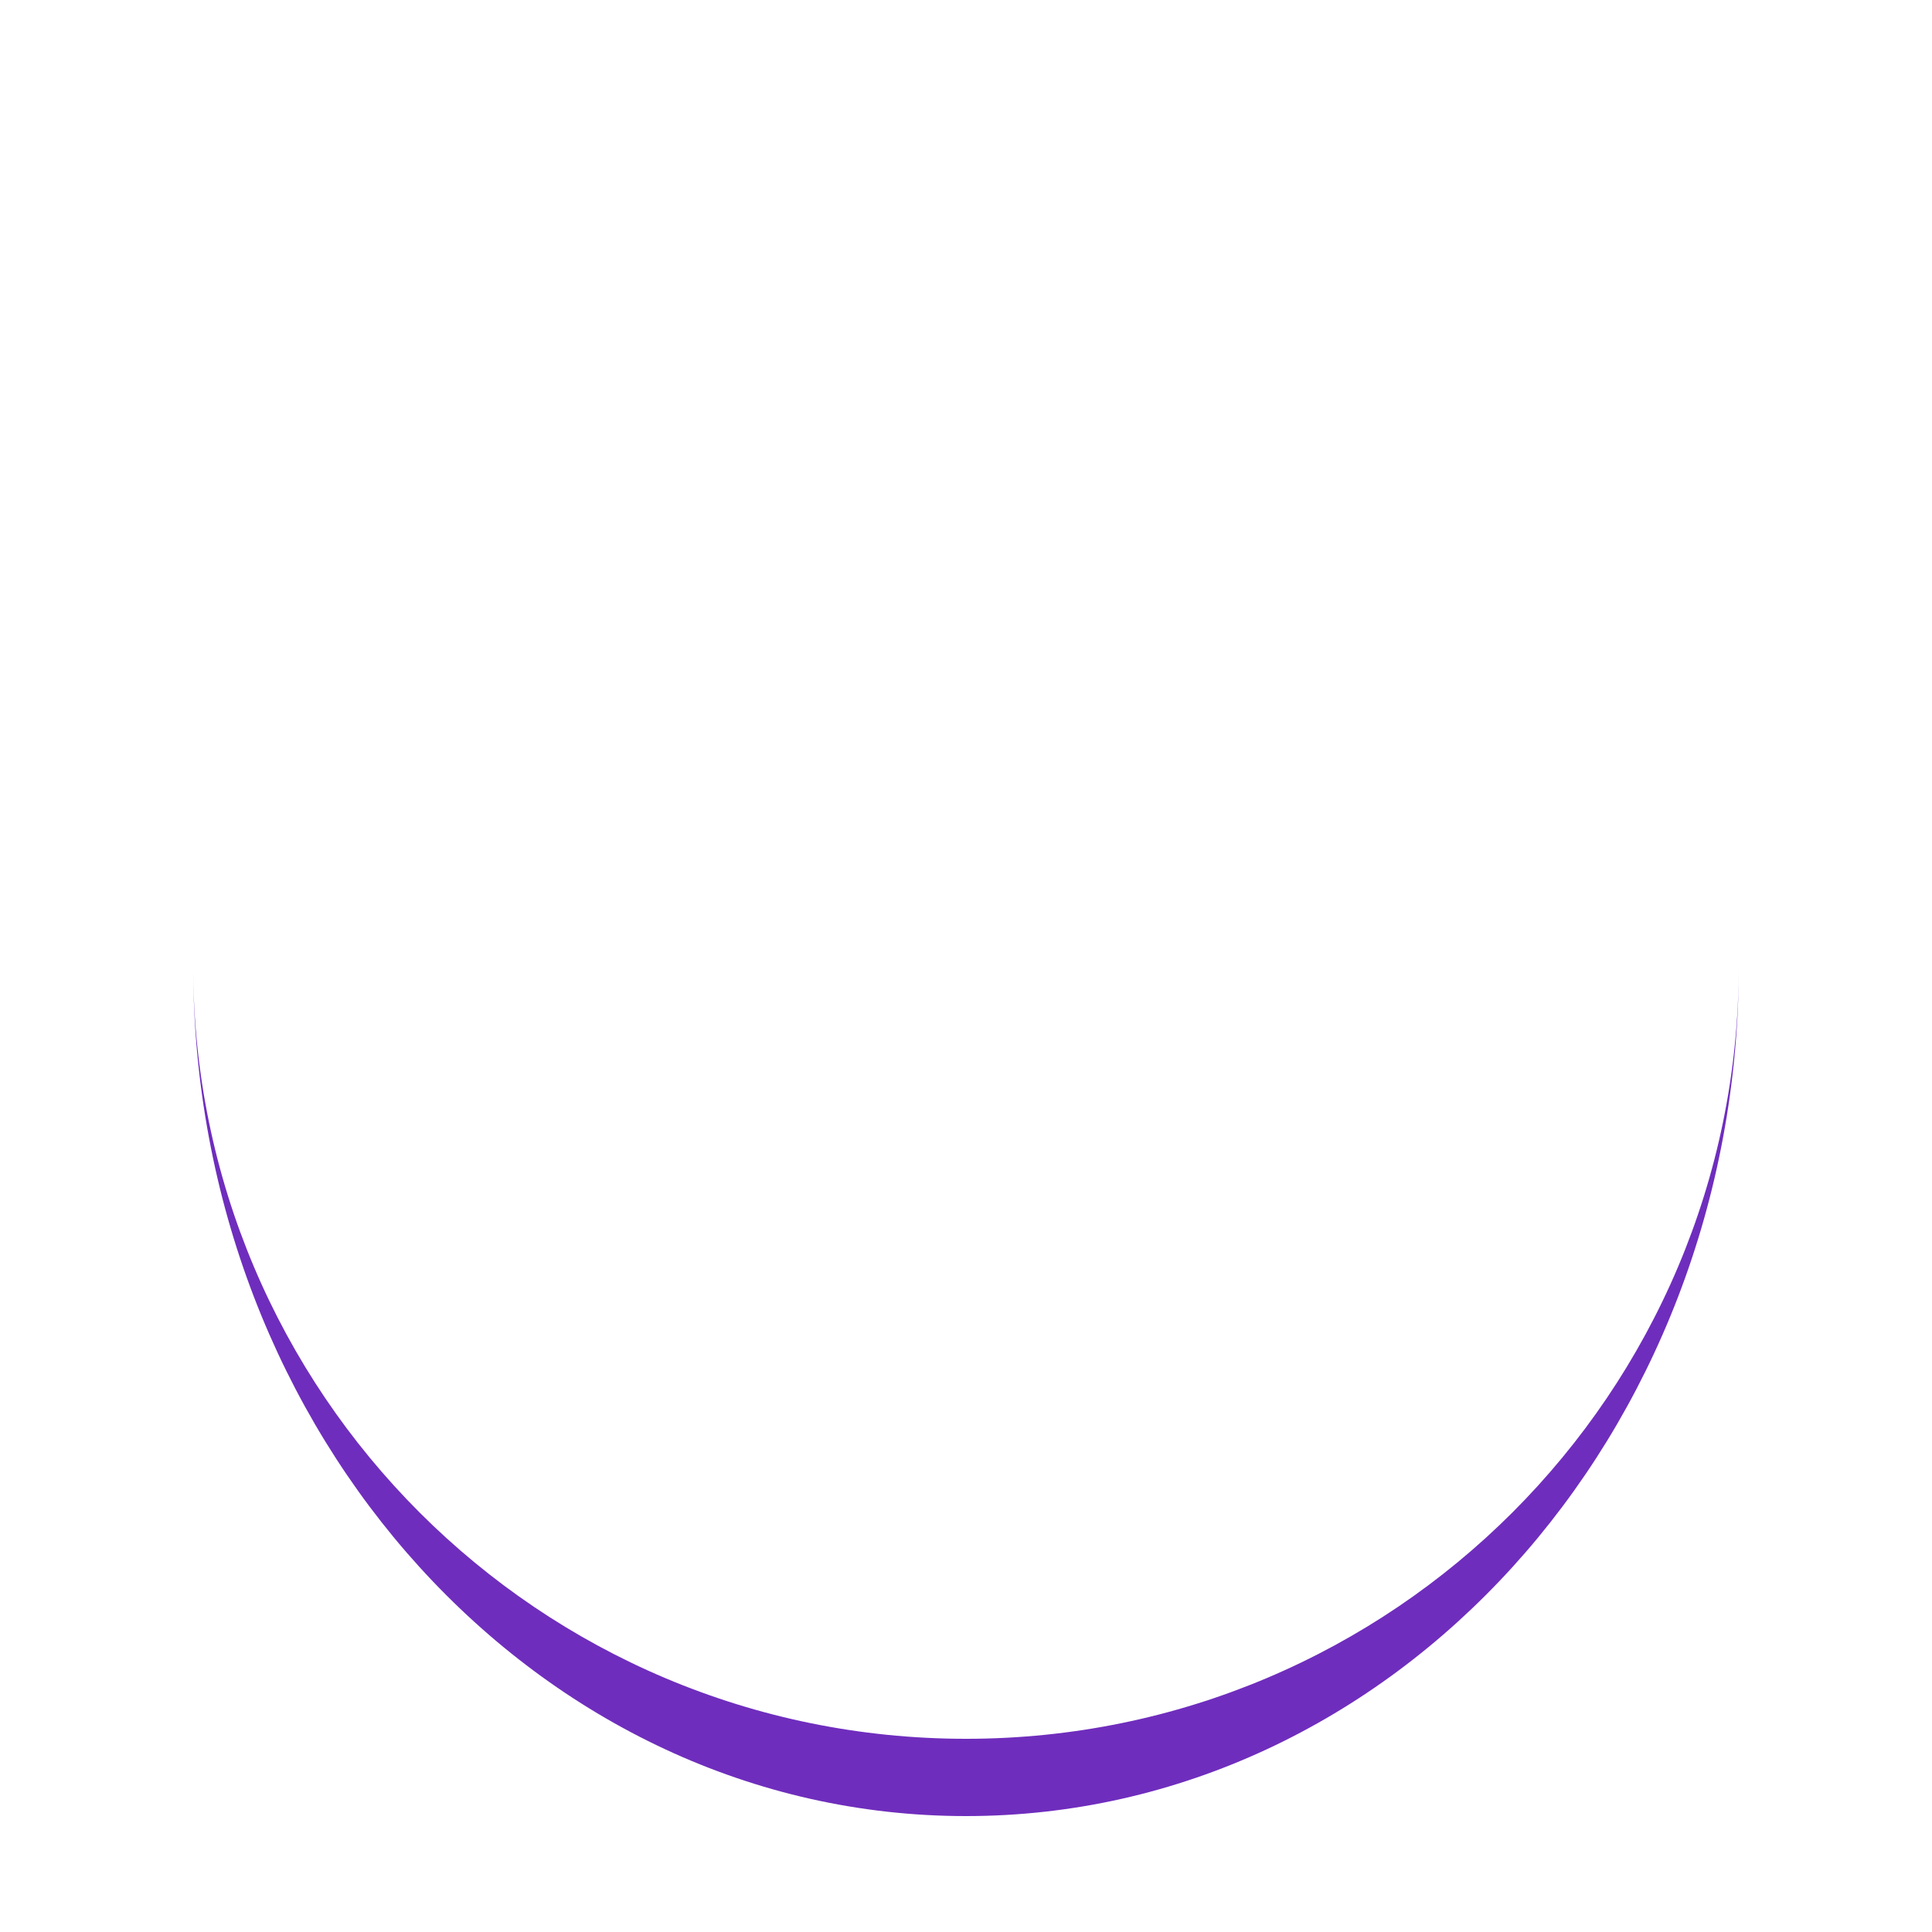
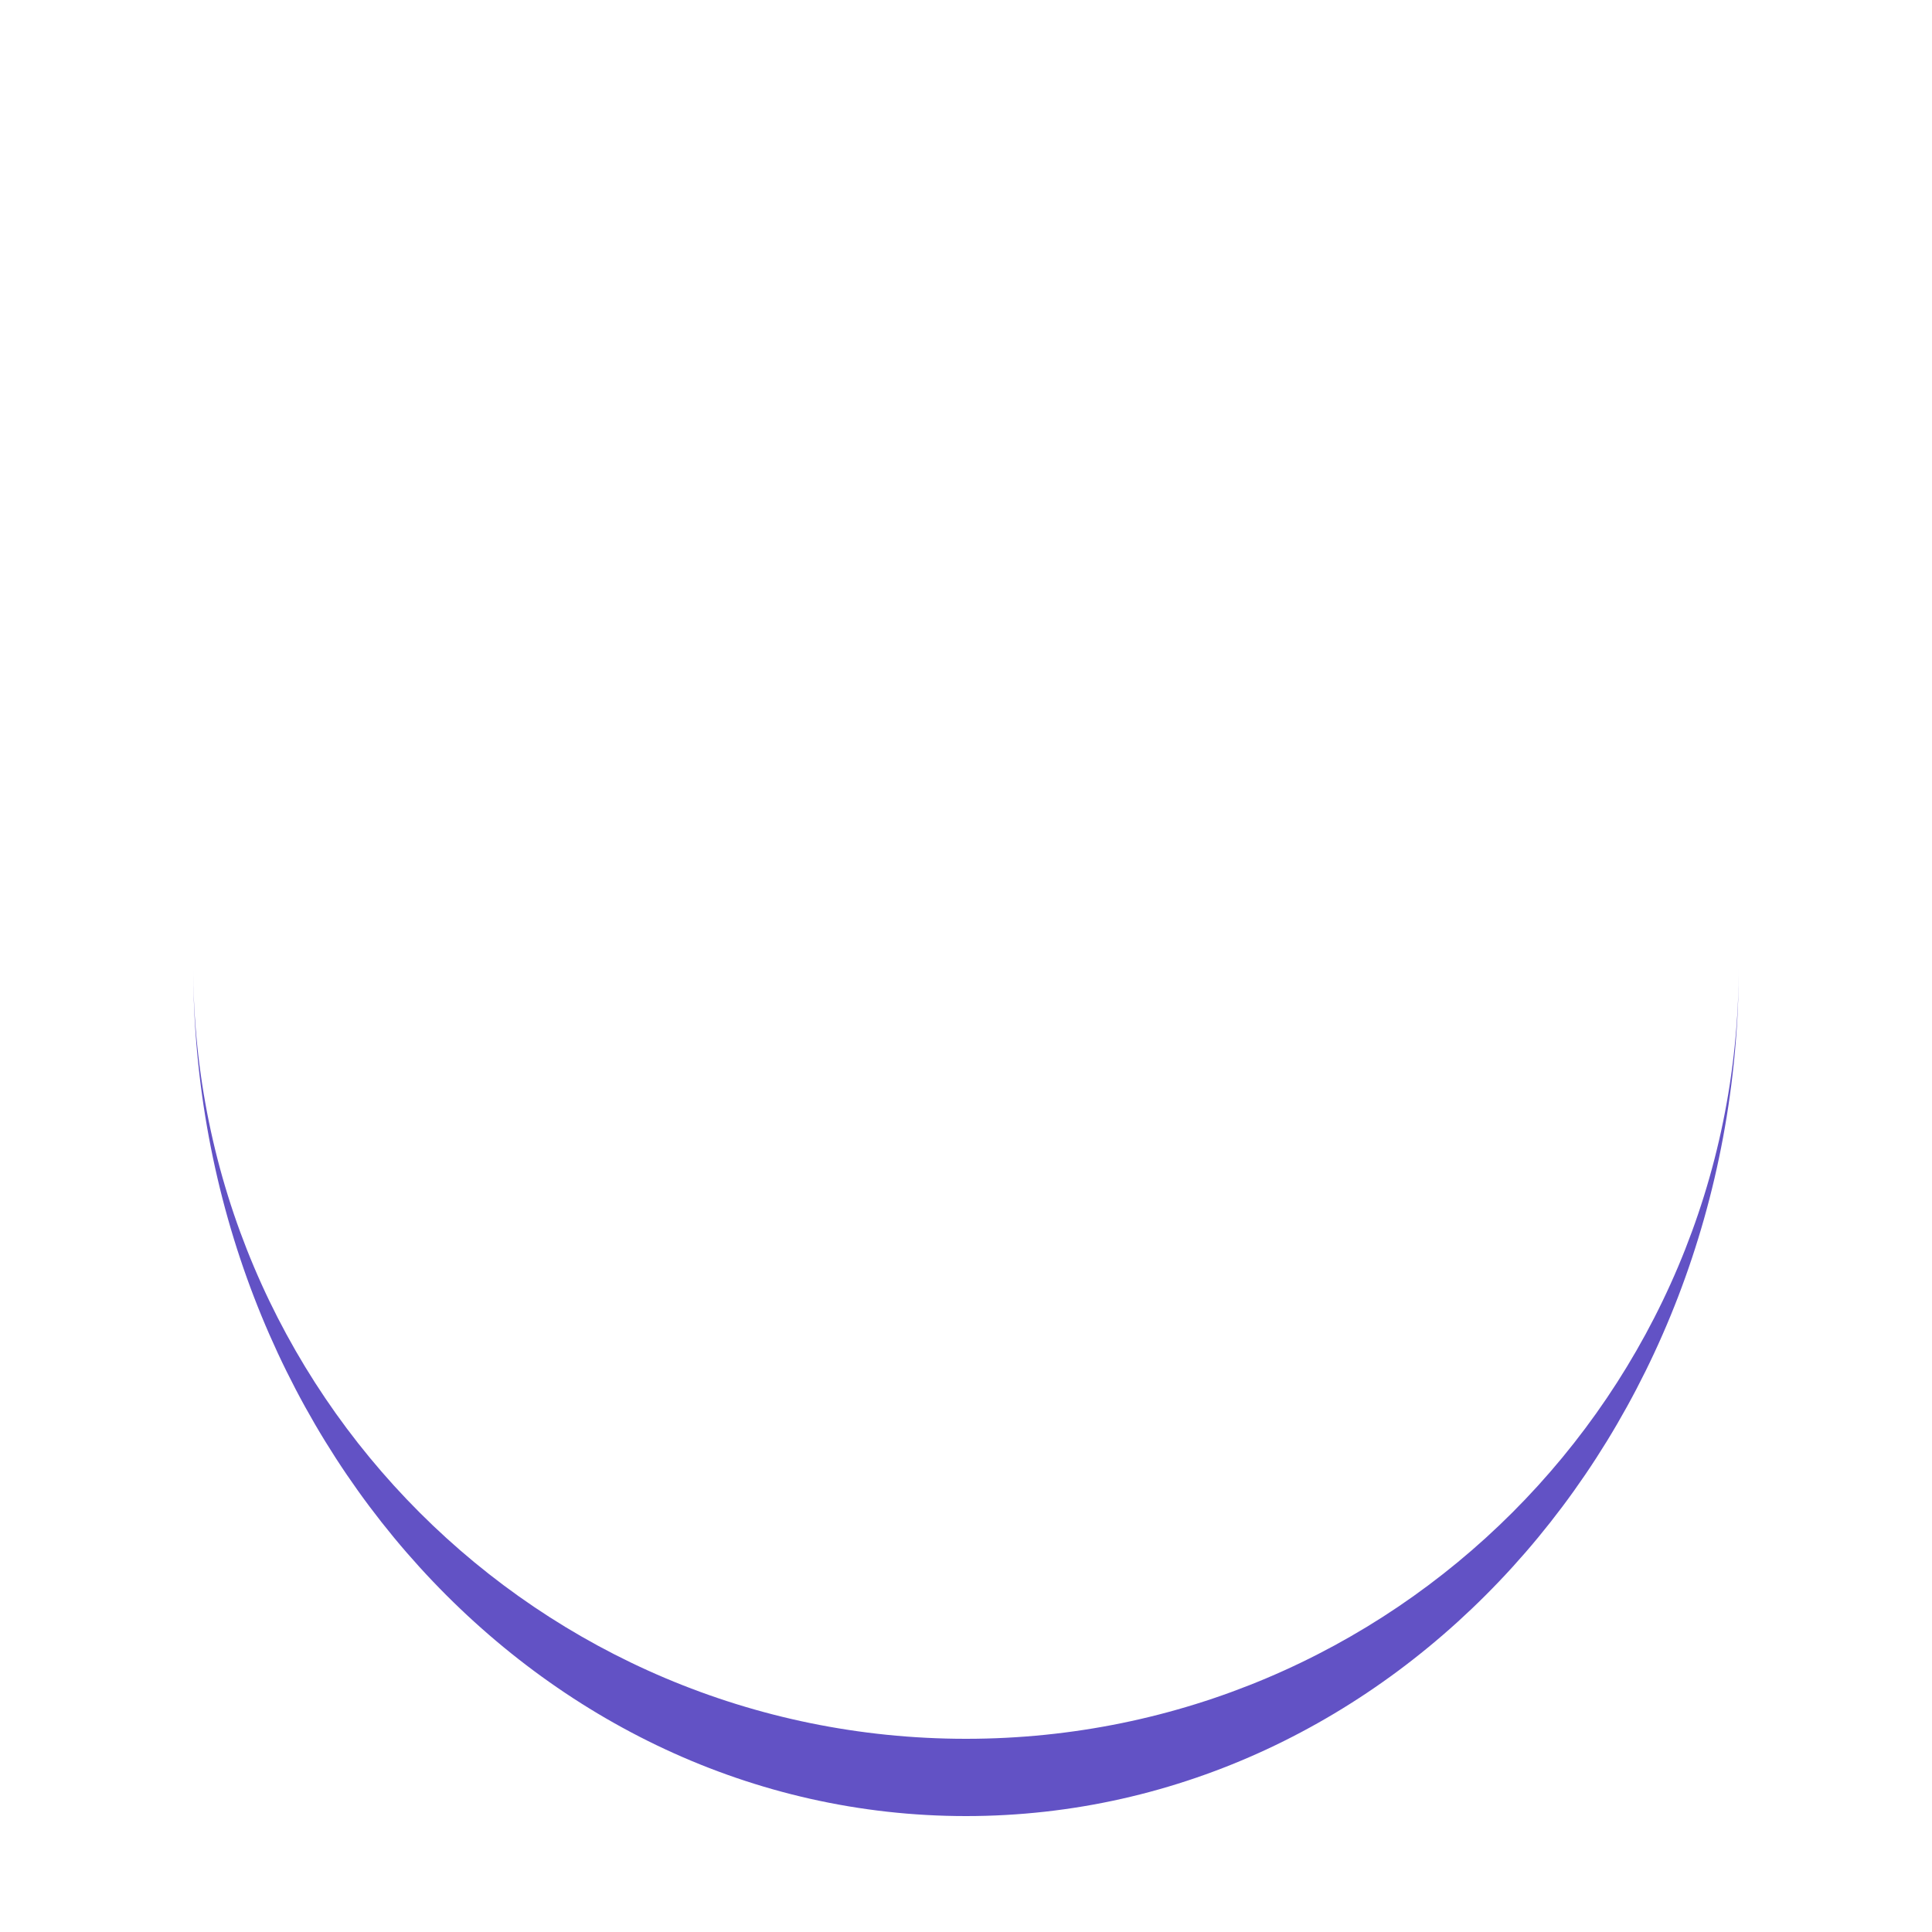
<svg xmlns="http://www.w3.org/2000/svg" viewBox="0 0 100 100" preserveAspectRatio="xMidYMid" width="200" height="200" style="shape-rendering: auto;">
  <g>
-     <path d="M10 50A40 40 0 0 0 90 50A40 44 0 0 1 10 50" fill="#6f2dbd" stroke="none">
+     <path d="M10 50A40 40 0 0 0 90 50A40 44 0 0 1 10 50" fill="#6252c5" stroke="none">
      <animateTransform attributeName="transform" type="rotate" dur="0.82s" repeatCount="indefinite" keyTimes="0;1" values="0 50 52;360 50 52" />
    </path>
    <g />
  </g>
</svg>
